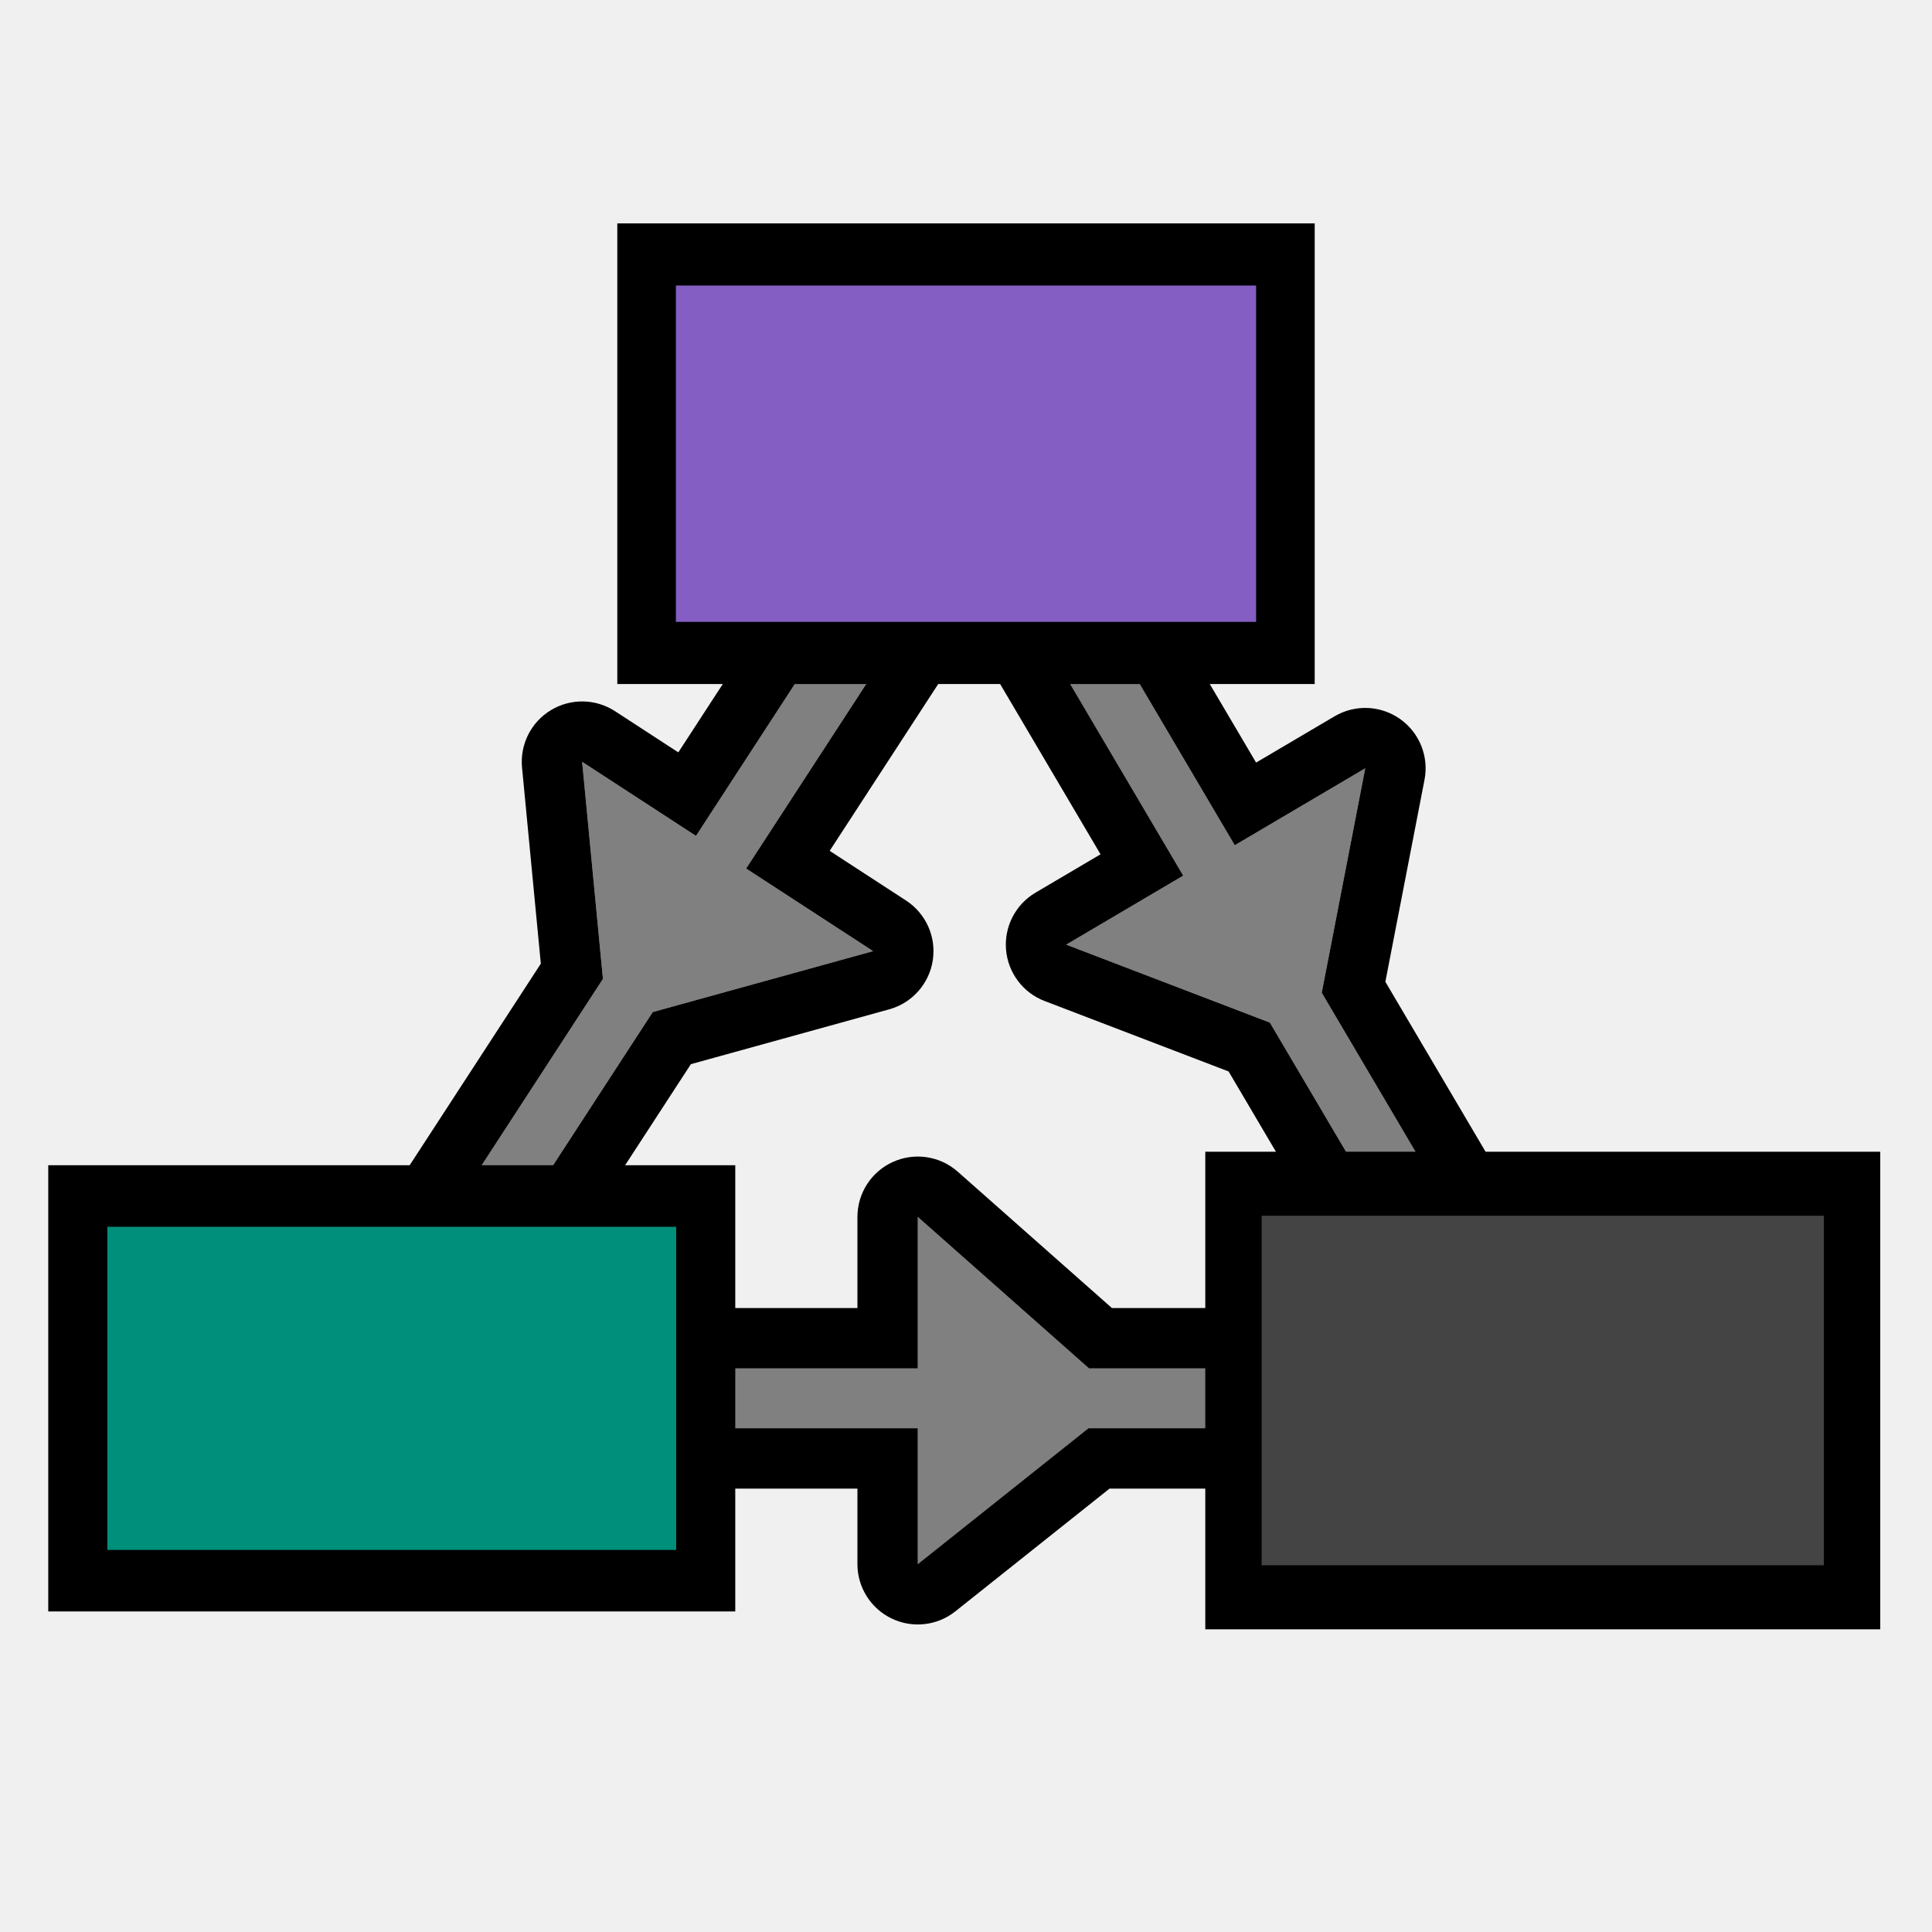
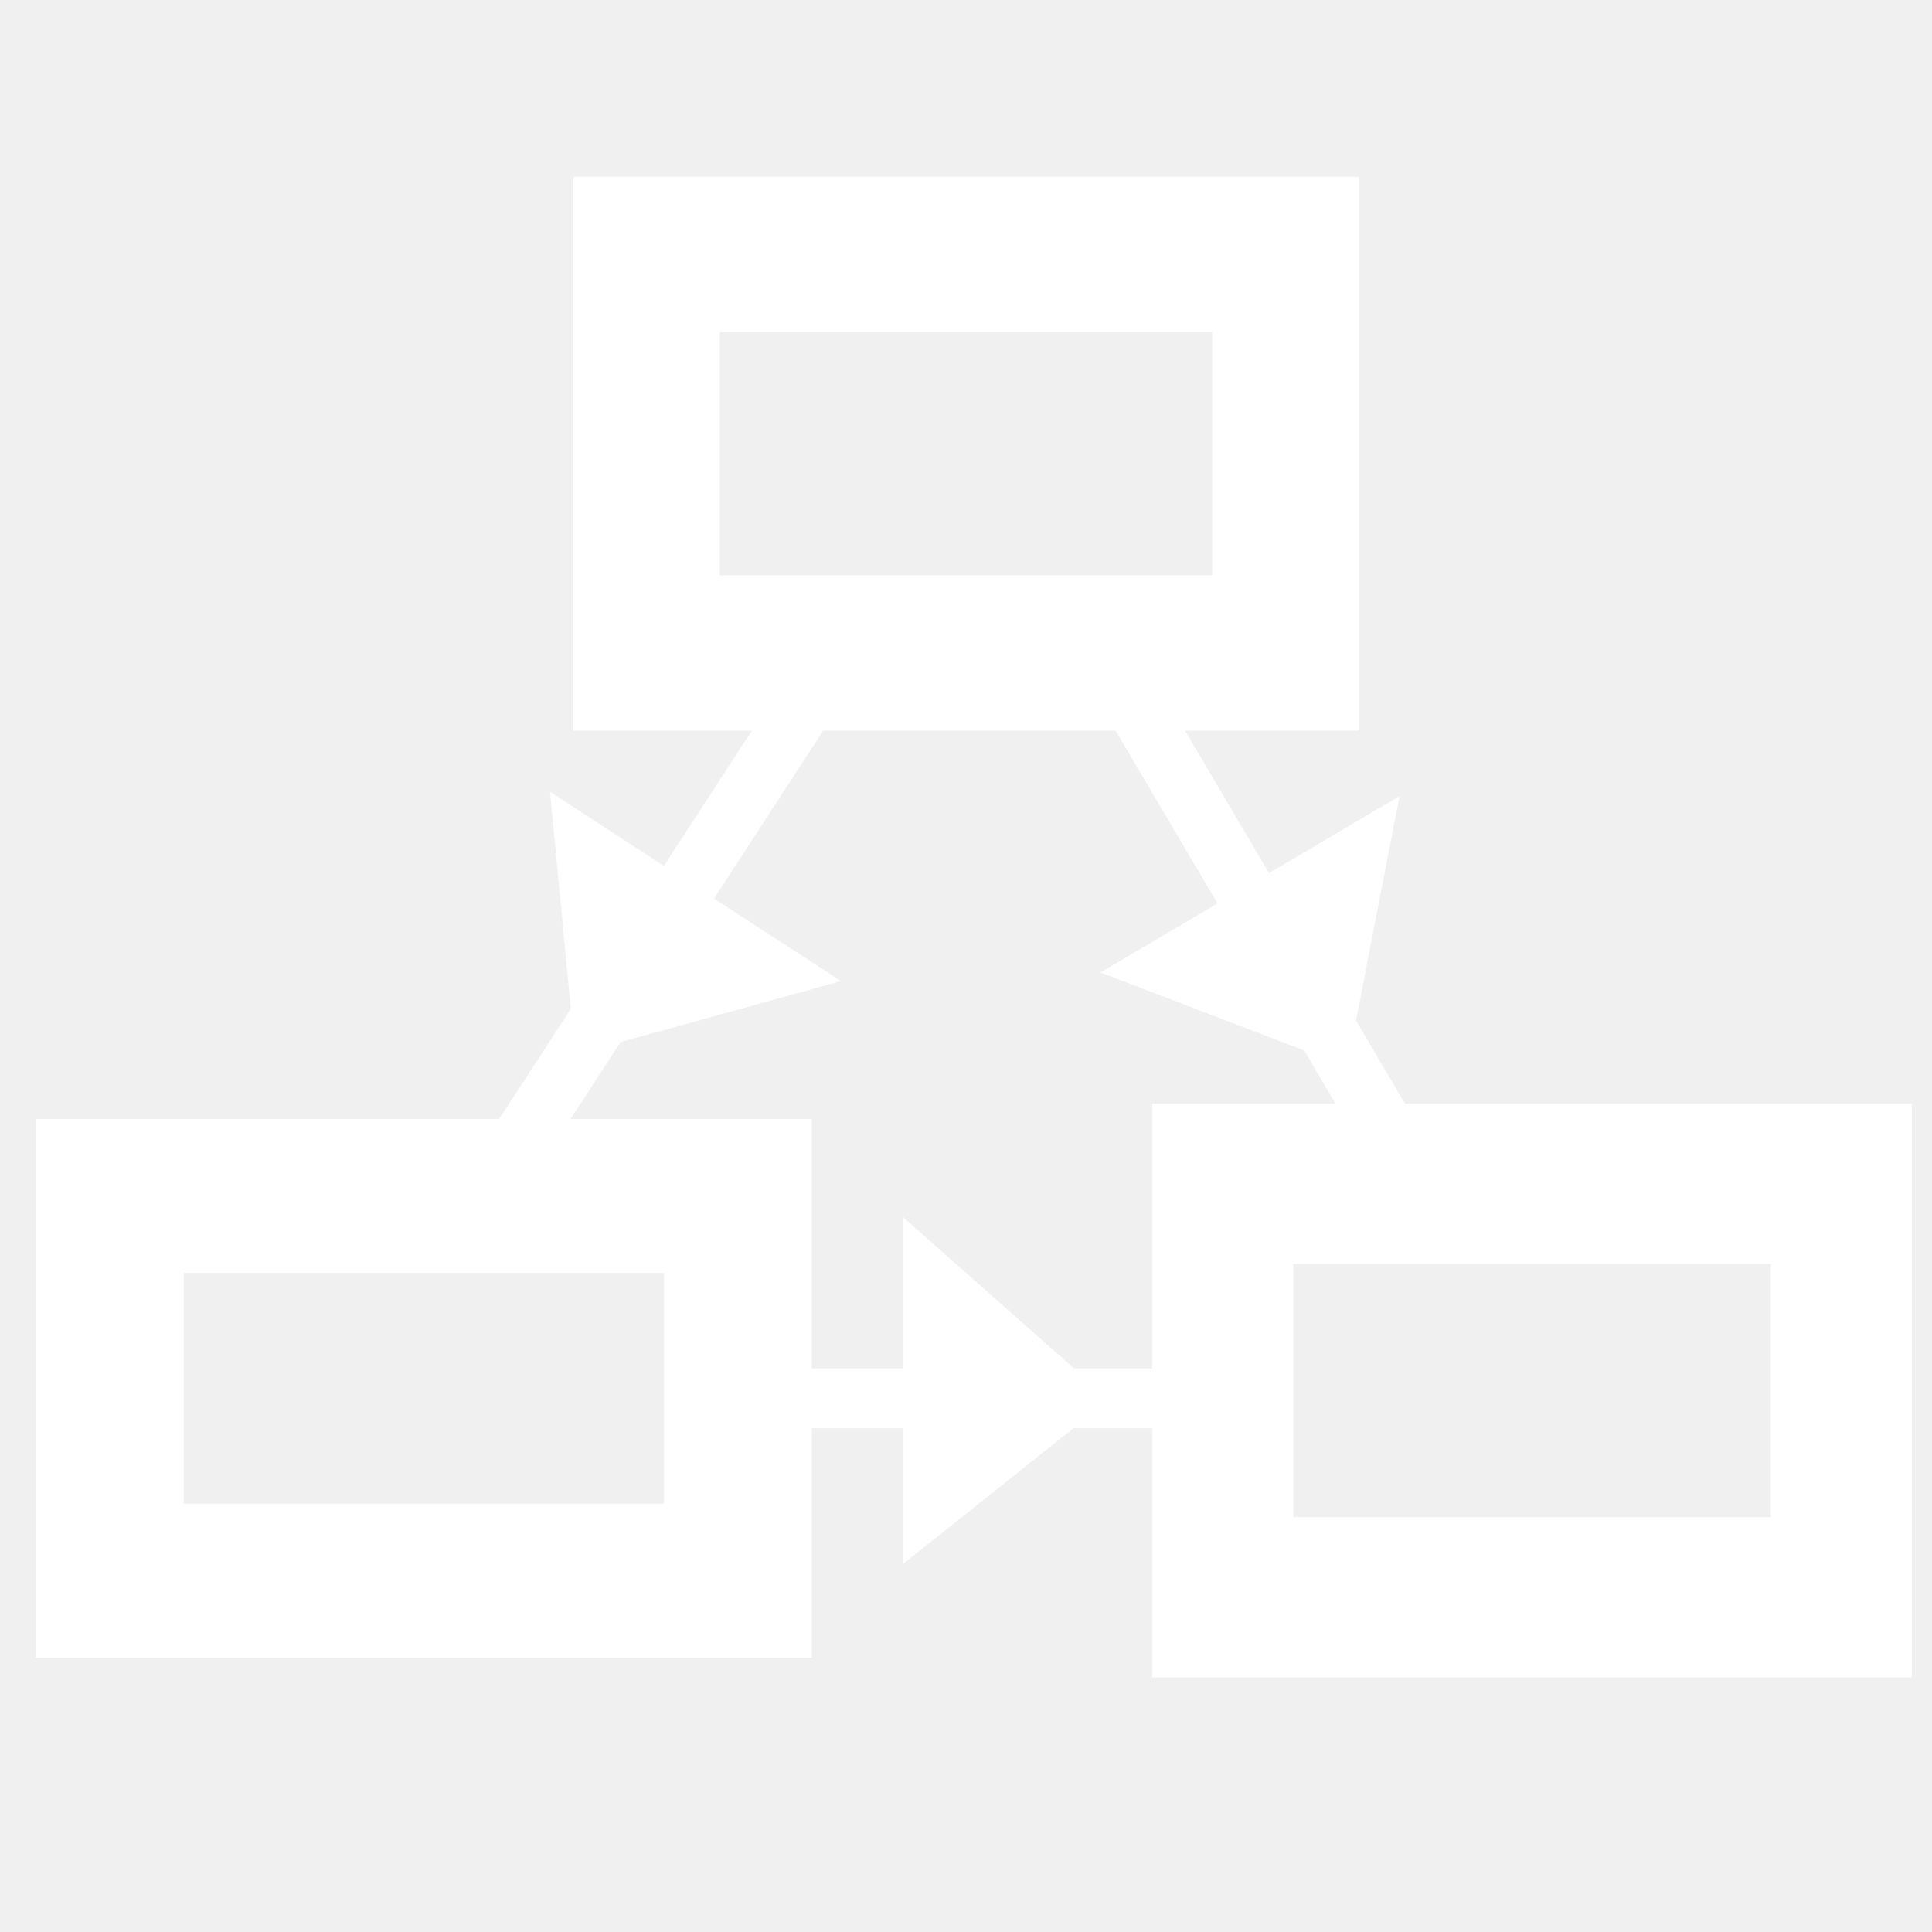
<svg xmlns="http://www.w3.org/2000/svg" width="100%" height="100%" viewBox="0 0 128 128" version="1.1" xml:space="preserve" style="fill-rule:evenodd;clip-rule:evenodd;stroke-linecap:round;stroke-miterlimit:1.5;">
-   <g transform="matrix(1,0,0,1,-9.19361,-16.3745)">
-     <path d="M81.345,107.036L70,97L70,107.036L43.291,107.036L43.291,111L70,111L70,120L81.304,111L103.096,111L103.096,107.036L81.345,107.036Z" style="fill:rgb(128,128,128);" />
-     <path d="M82.861,103.036L72.65,94.004C71.472,92.961 69.792,92.707 68.357,93.353C66.922,93.999 66,95.427 66,97L66,103.036C66,103.036 43.291,103.036 43.291,103.036C41.082,103.036 39.291,104.827 39.291,107.036L39.291,111C39.291,113.209 41.082,115 43.291,115L66,115C66,115 66,120 66,120C66,121.536 66.879,122.936 68.263,123.603C69.647,124.27 71.29,124.086 72.491,123.129L82.702,115C82.702,115 103.096,115 103.096,115C105.305,115 107.096,113.209 107.096,111L107.096,107.036C107.096,104.827 105.305,103.036 103.096,103.036L82.861,103.036ZM81.345,107.036L70,97L70,107.036L43.291,107.036L43.291,111L70,111L70,120L81.304,111L103.096,111L103.096,107.036L81.345,107.036Z" />
+   <g transform="matrix(1,0,0,1,-10.187,-16.3745)">
+     <path d="M81.345,107.036L70,97L70,107.036L56.346,107.036L56.346,111L70,111L70,120L81.304,111L94.156,111L94.156,107.036L81.345,107.036Z" style="fill:white;" />
  </g>
-   <g transform="matrix(0.507955,0.861384,-0.861384,0.507955,138.448,-58.6665)">
-     <path d="M81.345,107.036L70,97L70,107.036L43.291,107.036L43.291,111L70,111L70,120L81.304,111L103.096,111L103.096,107.036L81.345,107.036Z" style="fill:rgb(128,128,128);" />
-     <path d="M82.861,103.036L72.65,94.004C71.472,92.961 69.792,92.707 68.357,93.353C66.922,93.999 66,95.427 66,97L66,103.036C66,103.036 43.291,103.036 43.291,103.036C41.082,103.036 39.291,104.827 39.291,107.036L39.291,111C39.291,113.209 41.082,115 43.291,115L66,115C66,115 66,120 66,120C66,121.536 66.879,122.936 68.263,123.603C69.647,124.27 71.29,124.086 72.491,123.129L82.702,115C82.702,115 103.096,115 103.096,115C105.305,115 107.096,113.209 107.096,111L107.096,107.036C107.096,104.827 105.305,103.036 103.096,103.036L82.861,103.036ZM81.345,107.036L70,97L70,107.036L43.291,107.036L43.291,111L70,111L70,120L81.304,111L103.096,111L103.096,107.036L81.345,107.036Z" />
+   <g transform="matrix(0.507955,0.861384,-0.861384,0.507955,140.719,-56.8217)">
+     <path d="M81.345,107.036L70,97L70,107.036L50.81,107.036L50.81,111L70,111L70,120L81.304,111L95.455,111L95.455,107.036L81.345,107.036Z" style="fill:white;" />
  </g>
-   <g transform="matrix(-0.545378,0.83819,-0.83819,-0.545378,177.327,57.2441)">
-     <path d="M81.345,107.036L70,97L70,107.036L43.291,107.036L43.291,111L70,111L70,120L81.304,111L103.096,111L103.096,107.036L81.345,107.036Z" style="fill:rgb(128,128,128);" />
-     <path d="M82.861,103.036L72.65,94.004C71.472,92.961 69.792,92.707 68.357,93.353C66.922,93.999 66,95.427 66,97L66,103.036C66,103.036 43.291,103.036 43.291,103.036C41.082,103.036 39.291,104.827 39.291,107.036L39.291,111C39.291,113.209 41.082,115 43.291,115L66,115C66,115 66,120 66,120C66,121.536 66.879,122.936 68.263,123.603C69.647,124.27 71.29,124.086 72.491,123.129L82.702,115C82.702,115 103.096,115 103.096,115C105.305,115 107.096,113.209 107.096,111L107.096,107.036C107.096,104.827 105.305,103.036 103.096,103.036C103.096,103.036 82.861,103.036 82.861,103.036ZM81.345,107.036L70,97L70,107.036L43.291,107.036L43.291,111L70,111L70,120L81.304,111L103.096,111L103.096,107.036L81.345,107.036Z" />
+   <g transform="matrix(-0.545378,0.83819,-0.83819,-0.545378,175.198,59.2308)">
+     <path d="M81.345,107.036L70,97L70,107.036L50.382,107.036L50.382,111L70,111L70,120L81.304,111L95.142,111L95.142,107.036L81.345,107.036Z" style="fill:white;" />
  </g>
  <g transform="matrix(0.84006,0,0,0.890965,9.22844,7.92982)">
-     <rect x="40.009" y="10.02" width="50.381" height="29.636" style="fill:rgb(132,94,194);stroke:black;stroke-width:4.62px;" />
+     <rect x="40.009" y="10.02" width="50.381" height="29.636" style="fill:none;stroke:white;stroke-width:11.55px;" />
  </g>
-   <g transform="matrix(0.81349,0,0,0.92457,49.1733,69.1611)">
-     <rect x="40.009" y="10.02" width="50.381" height="29.636" style="fill:rgb(68,68,68);stroke:black;stroke-width:4.59px;" />
+   <g transform="matrix(0.81349,0,0,0.92457,48.4638,69.1611)">
+     <rect x="40.009" y="10.02" width="50.381" height="29.636" style="fill:none;stroke:white;stroke-width:11.48px;" />
  </g>
-   <g transform="matrix(0.825746,0,0,0.859915,-27.8832,70.6225)">
-     <rect x="40.009" y="10.02" width="50.381" height="29.636" style="fill:rgb(0,143,122);stroke:black;stroke-width:4.74px;" />
+   <g transform="matrix(0.825746,0,0,0.859915,-25.7546,70.6225)">
+     <rect x="40.009" y="10.02" width="50.381" height="29.636" style="fill:none;stroke:white;stroke-width:11.86px;" />
  </g>
</svg>
